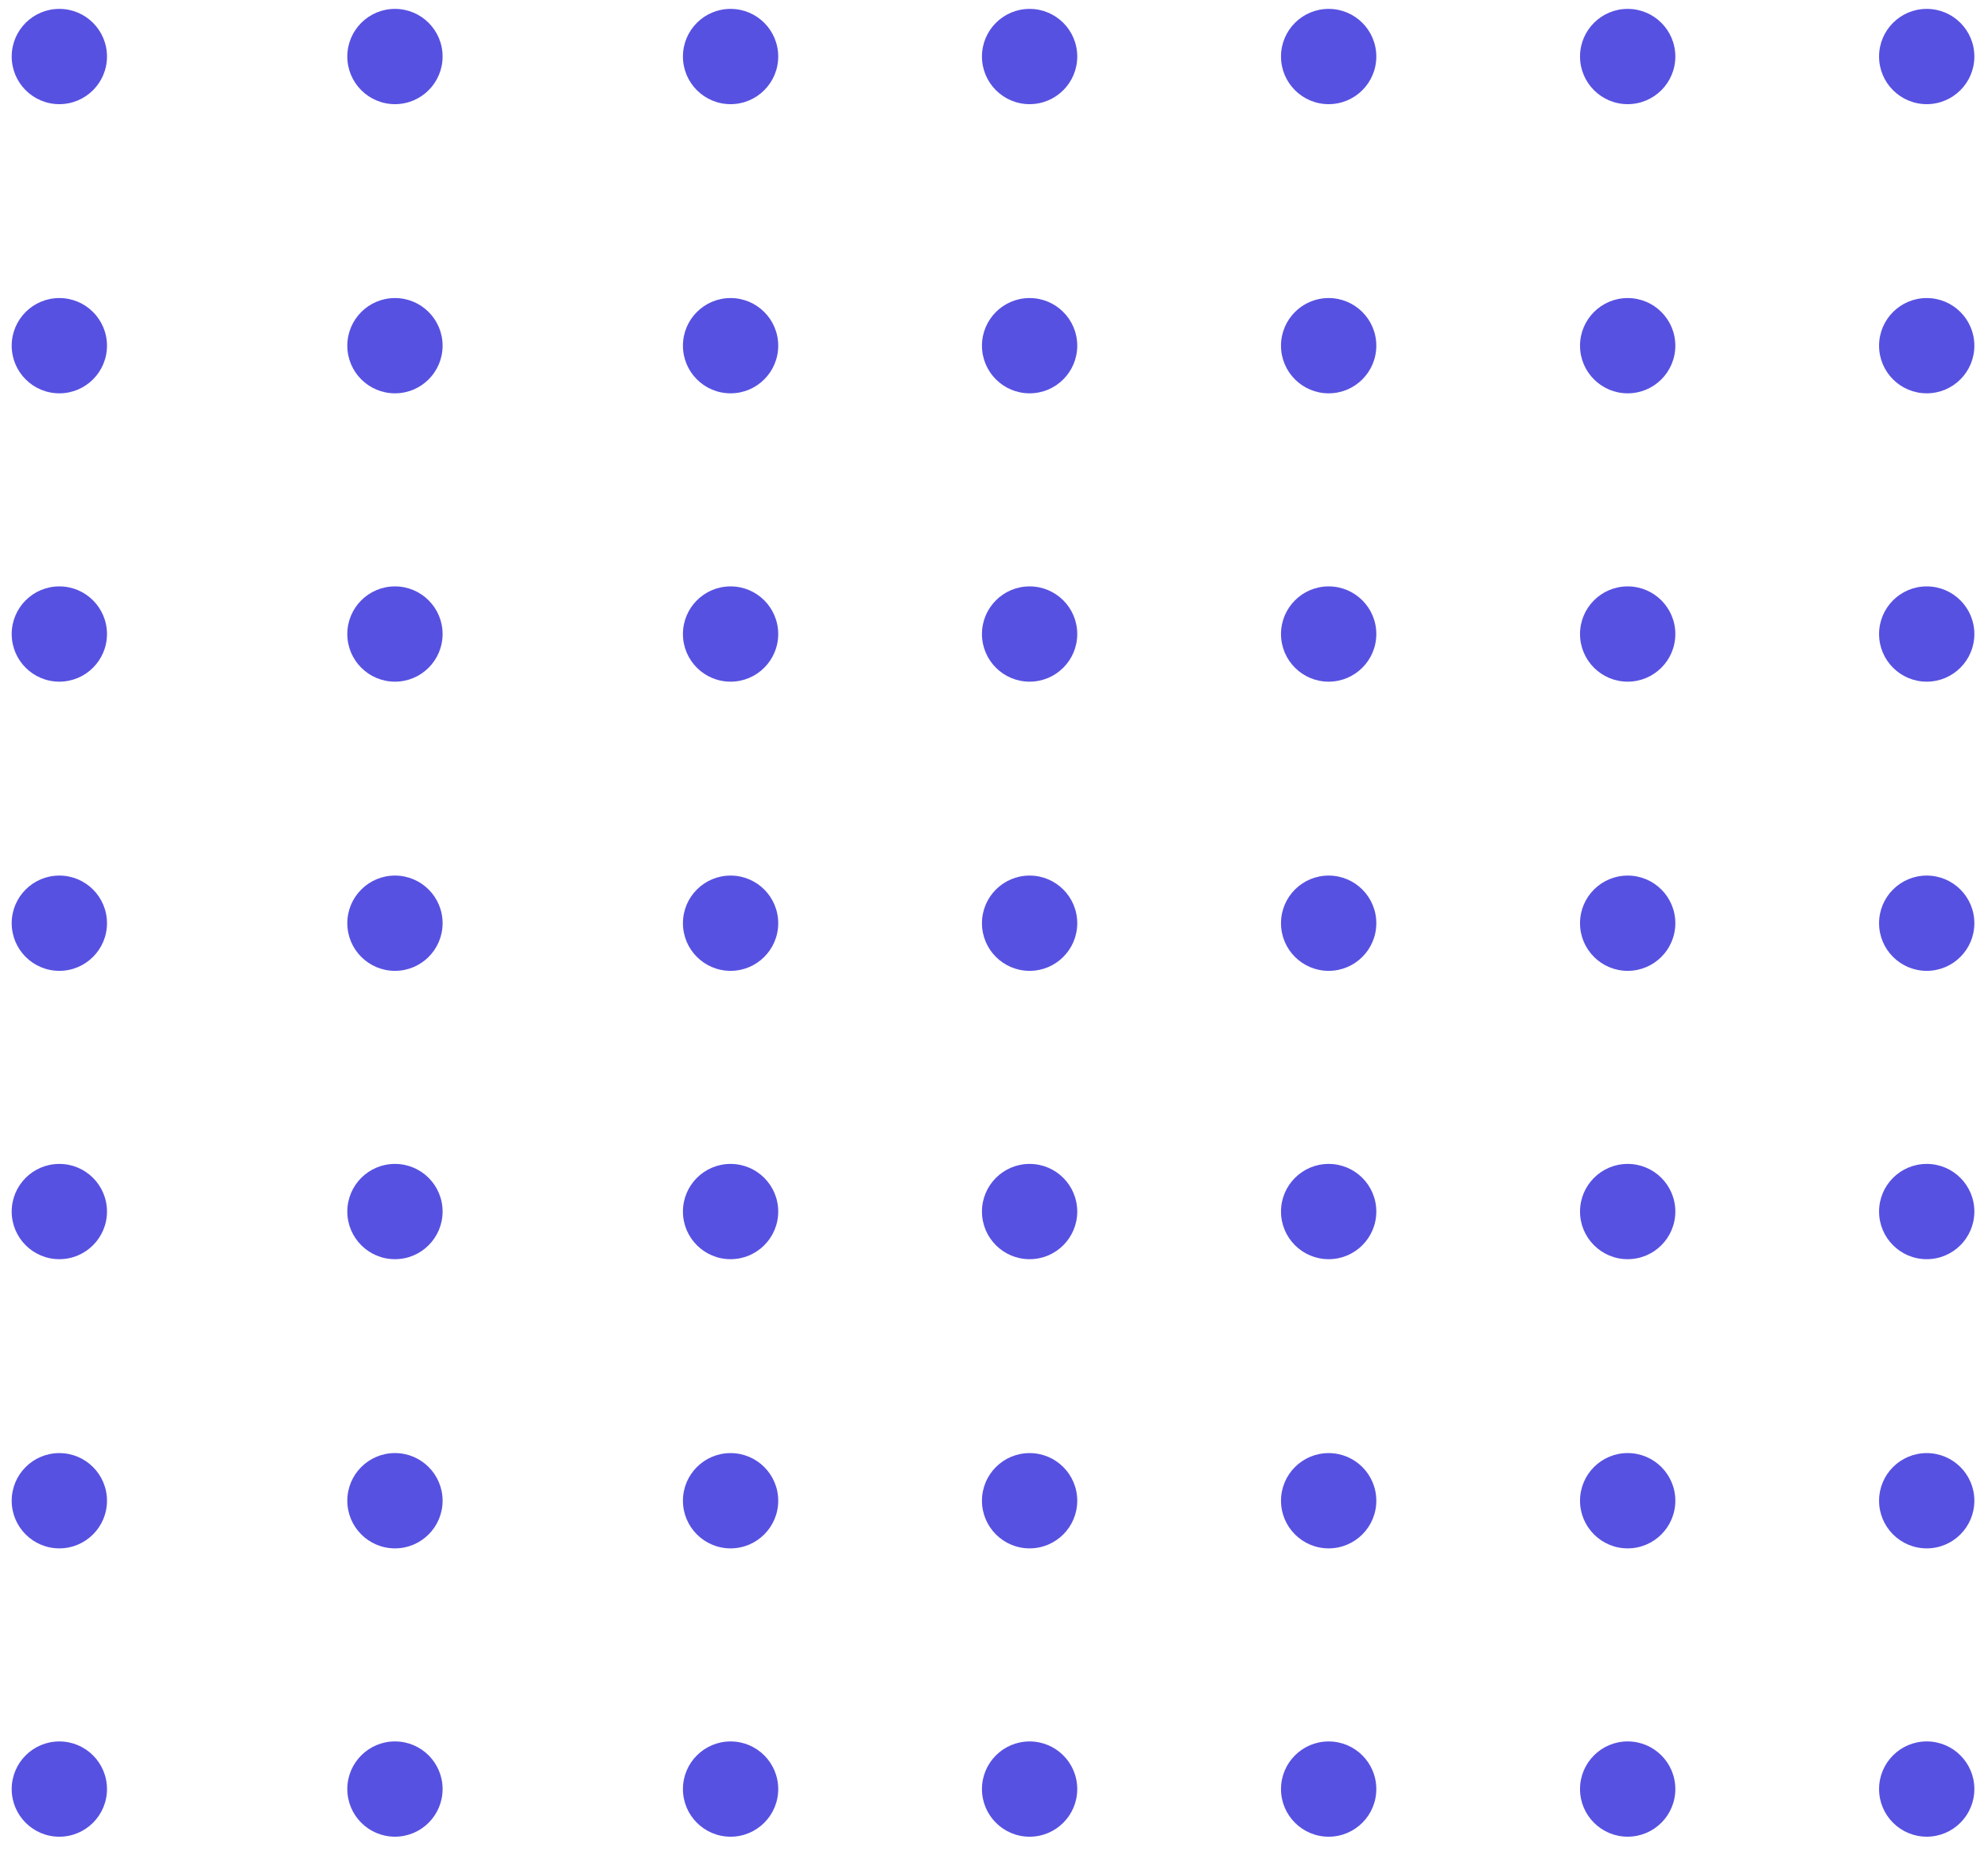
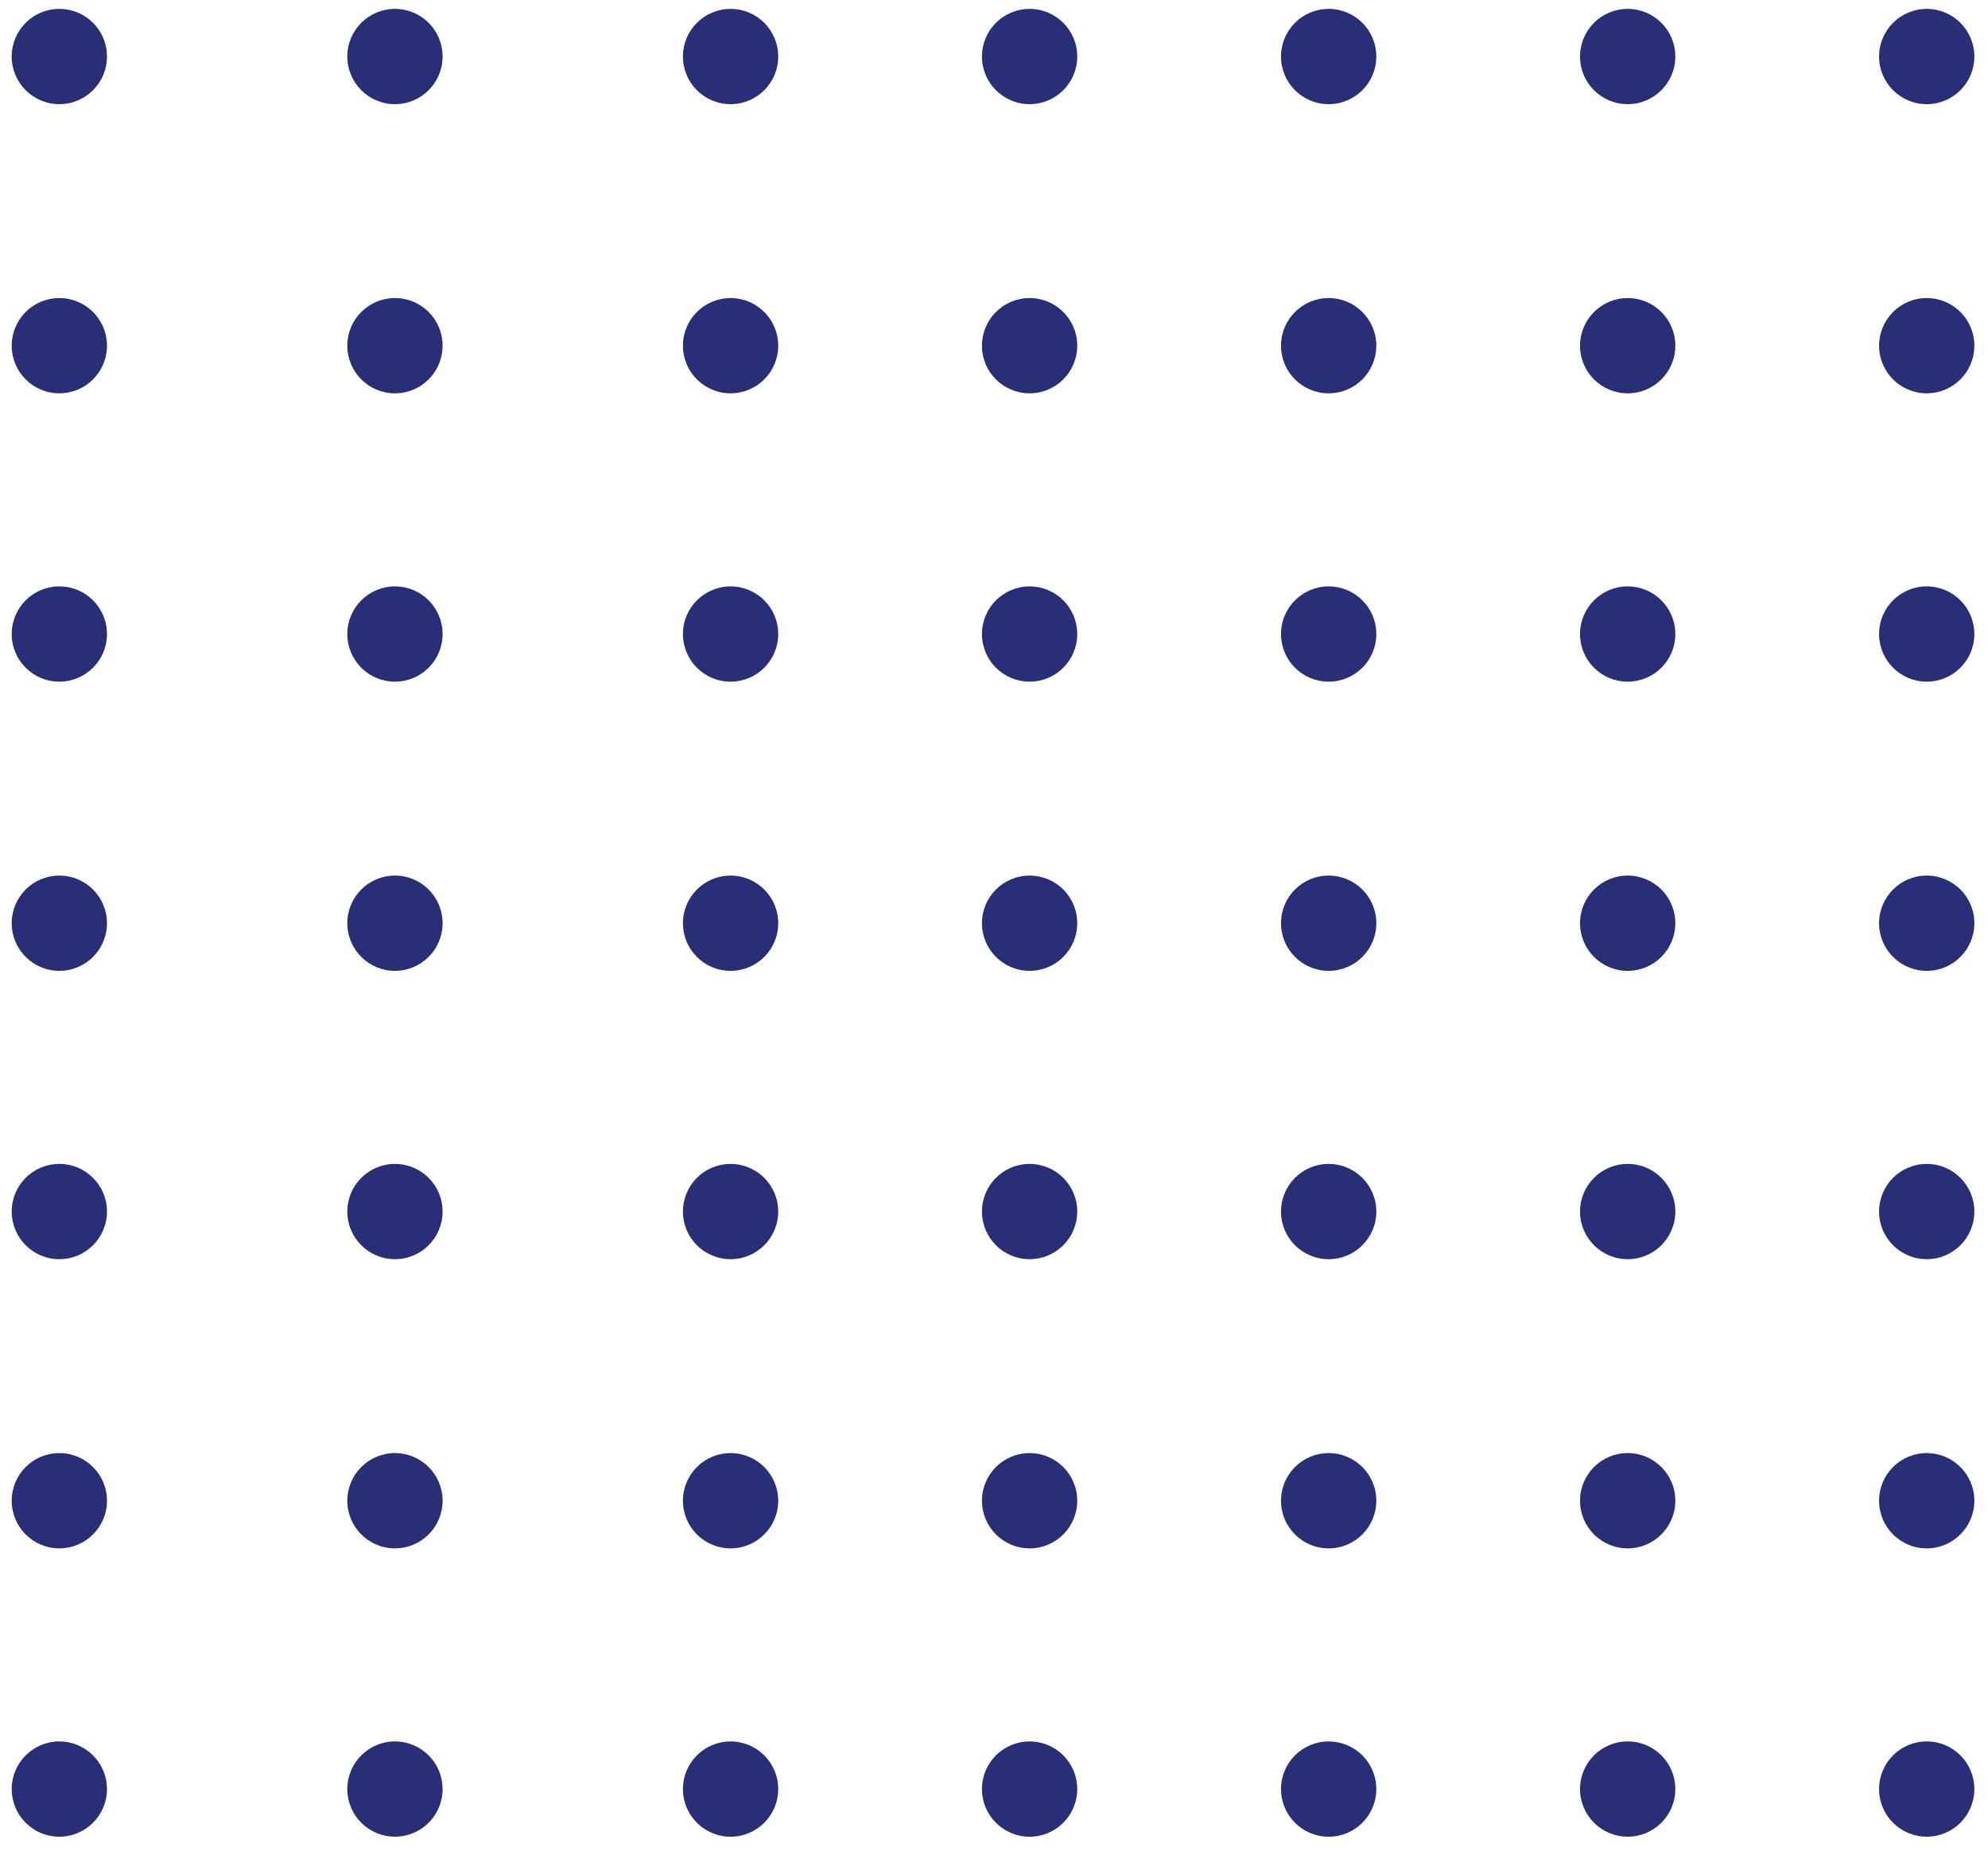
<svg xmlns="http://www.w3.org/2000/svg" width="87" height="81" viewBox="0 0 87 81" fill="none">
-   <path d="M84.318 4.559C85.47 4.559 86.403 3.625 86.403 2.474C86.403 1.322 85.47 0.389 84.318 0.389C83.167 0.389 82.233 1.322 82.233 2.474C82.233 3.625 83.167 4.559 84.318 4.559Z" fill="#5751E1" />
-   <path d="M84.318 17.215C85.47 17.215 86.403 16.282 86.403 15.13C86.403 13.979 85.47 13.045 84.318 13.045C83.167 13.045 82.233 13.979 82.233 15.13C82.233 16.282 83.167 17.215 84.318 17.215Z" fill="#5751E1" />
-   <path d="M84.318 29.835C85.47 29.835 86.403 28.902 86.403 27.75C86.403 26.599 85.47 25.665 84.318 25.665C83.167 25.665 82.233 26.599 82.233 27.75C82.233 28.902 83.167 29.835 84.318 29.835Z" fill="#5751E1" />
-   <path d="M84.318 42.492C85.47 42.492 86.403 41.559 86.403 40.407C86.403 39.255 85.47 38.322 84.318 38.322C83.167 38.322 82.233 39.255 82.233 40.407C82.233 41.559 83.167 42.492 84.318 42.492Z" fill="#5751E1" />
-   <path d="M84.318 55.112C85.47 55.112 86.403 54.178 86.403 53.027C86.403 51.875 85.47 50.942 84.318 50.942C83.167 50.942 82.233 51.875 82.233 53.027C82.233 54.178 83.167 55.112 84.318 55.112Z" fill="#5751E1" />
-   <path d="M84.318 67.769C85.47 67.769 86.403 66.835 86.403 65.683C86.403 64.532 85.47 63.599 84.318 63.599C83.167 63.599 82.233 64.532 82.233 65.683C82.233 66.835 83.167 67.769 84.318 67.769Z" fill="#5751E1" />
-   <path d="M84.318 80.388C85.47 80.388 86.403 79.455 86.403 78.303C86.403 77.152 85.47 76.218 84.318 76.218C83.167 76.218 82.233 77.152 82.233 78.303C82.233 79.455 83.167 80.388 84.318 80.388Z" fill="#5751E1" />
-   <path d="M71.231 4.559C72.383 4.559 73.317 3.625 73.317 2.474C73.317 1.322 72.383 0.389 71.231 0.389C70.08 0.389 69.146 1.322 69.146 2.474C69.146 3.625 70.08 4.559 71.231 4.559Z" fill="#5751E1" />
-   <path d="M71.231 17.215C72.383 17.215 73.317 16.282 73.317 15.13C73.317 13.979 72.383 13.045 71.231 13.045C70.08 13.045 69.146 13.979 69.146 15.13C69.146 16.282 70.08 17.215 71.231 17.215Z" fill="#5751E1" />
-   <path d="M71.231 29.835C72.383 29.835 73.317 28.902 73.317 27.75C73.317 26.599 72.383 25.665 71.231 25.665C70.08 25.665 69.146 26.599 69.146 27.75C69.146 28.902 70.08 29.835 71.231 29.835Z" fill="#5751E1" />
-   <path d="M71.231 42.492C72.383 42.492 73.317 41.559 73.317 40.407C73.317 39.255 72.383 38.322 71.231 38.322C70.08 38.322 69.146 39.255 69.146 40.407C69.146 41.559 70.08 42.492 71.231 42.492Z" fill="#5751E1" />
-   <path d="M71.231 55.112C72.383 55.112 73.317 54.178 73.317 53.027C73.317 51.875 72.383 50.942 71.231 50.942C70.08 50.942 69.146 51.875 69.146 53.027C69.146 54.178 70.08 55.112 71.231 55.112Z" fill="#5751E1" />
-   <path d="M71.231 67.769C72.383 67.769 73.317 66.835 73.317 65.683C73.317 64.532 72.383 63.598 71.231 63.598C70.08 63.598 69.146 64.532 69.146 65.683C69.146 66.835 70.08 67.769 71.231 67.769Z" fill="#5751E1" />
-   <path d="M71.231 80.388C72.383 80.388 73.317 79.455 73.317 78.303C73.317 77.152 72.383 76.218 71.231 76.218C70.08 76.218 69.146 77.152 69.146 78.303C69.146 79.455 70.08 80.388 71.231 80.388Z" fill="#5751E1" />
-   <path d="M58.145 4.559C59.297 4.559 60.231 3.625 60.231 2.474C60.231 1.322 59.297 0.389 58.145 0.389C56.994 0.389 56.06 1.322 56.06 2.474C56.06 3.625 56.994 4.559 58.145 4.559Z" fill="#5751E1" />
-   <path d="M58.145 17.215C59.297 17.215 60.231 16.282 60.231 15.13C60.231 13.979 59.297 13.045 58.145 13.045C56.994 13.045 56.06 13.979 56.06 15.13C56.06 16.282 56.994 17.215 58.145 17.215Z" fill="#5751E1" />
-   <path d="M58.145 29.835C59.297 29.835 60.231 28.902 60.231 27.75C60.231 26.599 59.297 25.665 58.145 25.665C56.994 25.665 56.06 26.599 56.06 27.75C56.06 28.902 56.994 29.835 58.145 29.835Z" fill="#5751E1" />
-   <path d="M58.145 42.492C59.297 42.492 60.231 41.559 60.231 40.407C60.231 39.255 59.297 38.322 58.145 38.322C56.994 38.322 56.06 39.255 56.06 40.407C56.06 41.559 56.994 42.492 58.145 42.492Z" fill="#5751E1" />
-   <path d="M58.145 55.112C59.297 55.112 60.231 54.179 60.231 53.027C60.231 51.876 59.297 50.942 58.145 50.942C56.994 50.942 56.06 51.876 56.06 53.027C56.06 54.179 56.994 55.112 58.145 55.112Z" fill="#5751E1" />
-   <path d="M58.145 67.769C59.297 67.769 60.231 66.835 60.231 65.684C60.231 64.532 59.297 63.599 58.145 63.599C56.994 63.599 56.06 64.532 56.06 65.684C56.06 66.835 56.994 67.769 58.145 67.769Z" fill="#5751E1" />
-   <path d="M58.145 80.389C59.297 80.389 60.231 79.455 60.231 78.304C60.231 77.152 59.297 76.219 58.145 76.219C56.994 76.219 56.06 77.152 56.06 78.304C56.06 79.455 56.994 80.389 58.145 80.389Z" fill="#5751E1" />
-   <path d="M45.058 4.559C46.21 4.559 47.143 3.625 47.143 2.474C47.143 1.322 46.21 0.389 45.058 0.389C43.907 0.389 42.973 1.322 42.973 2.474C42.973 3.625 43.907 4.559 45.058 4.559Z" fill="#5751E1" />
-   <path d="M45.058 17.215C46.21 17.215 47.143 16.282 47.143 15.13C47.143 13.979 46.21 13.045 45.058 13.045C43.907 13.045 42.973 13.979 42.973 15.13C42.973 16.282 43.907 17.215 45.058 17.215Z" fill="#5751E1" />
-   <path d="M45.058 29.835C46.21 29.835 47.143 28.902 47.143 27.75C47.143 26.599 46.21 25.665 45.058 25.665C43.907 25.665 42.973 26.599 42.973 27.75C42.973 28.902 43.907 29.835 45.058 29.835Z" fill="#5751E1" />
-   <path d="M45.058 42.492C46.21 42.492 47.143 41.559 47.143 40.407C47.143 39.255 46.21 38.322 45.058 38.322C43.907 38.322 42.973 39.255 42.973 40.407C42.973 41.559 43.907 42.492 45.058 42.492Z" fill="#5751E1" />
-   <path d="M45.058 55.112C46.21 55.112 47.143 54.179 47.143 53.027C47.143 51.876 46.21 50.942 45.058 50.942C43.907 50.942 42.973 51.876 42.973 53.027C42.973 54.179 43.907 55.112 45.058 55.112Z" fill="#5751E1" />
-   <path d="M45.058 67.769C46.21 67.769 47.143 66.835 47.143 65.684C47.143 64.532 46.21 63.599 45.058 63.599C43.907 63.599 42.973 64.532 42.973 65.684C42.973 66.835 43.907 67.769 45.058 67.769Z" fill="#5751E1" />
-   <path d="M45.058 80.389C46.21 80.389 47.143 79.455 47.143 78.304C47.143 77.152 46.21 76.219 45.058 76.219C43.907 76.219 42.973 77.152 42.973 78.304C42.973 79.455 43.907 80.389 45.058 80.389Z" fill="#5751E1" />
-   <path d="M31.972 4.559C33.123 4.559 34.057 3.625 34.057 2.474C34.057 1.322 33.123 0.389 31.972 0.389C30.82 0.389 29.887 1.322 29.887 2.474C29.887 3.625 30.82 4.559 31.972 4.559Z" fill="#5751E1" />
-   <path d="M31.972 17.215C33.123 17.215 34.057 16.282 34.057 15.13C34.057 13.979 33.123 13.045 31.972 13.045C30.82 13.045 29.887 13.979 29.887 15.13C29.887 16.282 30.82 17.215 31.972 17.215Z" fill="#5751E1" />
-   <path d="M31.972 29.835C33.123 29.835 34.057 28.902 34.057 27.75C34.057 26.599 33.123 25.665 31.972 25.665C30.82 25.665 29.887 26.599 29.887 27.75C29.887 28.902 30.82 29.835 31.972 29.835Z" fill="#5751E1" />
-   <path d="M31.972 42.492C33.123 42.492 34.057 41.559 34.057 40.407C34.057 39.255 33.123 38.322 31.972 38.322C30.82 38.322 29.887 39.255 29.887 40.407C29.887 41.559 30.82 42.492 31.972 42.492Z" fill="#5751E1" />
-   <path d="M31.972 55.112C33.123 55.112 34.057 54.179 34.057 53.027C34.057 51.876 33.123 50.942 31.972 50.942C30.82 50.942 29.887 51.876 29.887 53.027C29.887 54.179 30.82 55.112 31.972 55.112Z" fill="#5751E1" />
-   <path d="M31.972 67.769C33.123 67.769 34.057 66.835 34.057 65.684C34.057 64.532 33.123 63.599 31.972 63.599C30.82 63.599 29.887 64.532 29.887 65.684C29.887 66.835 30.82 67.769 31.972 67.769Z" fill="#5751E1" />
-   <path d="M31.972 80.389C33.123 80.389 34.057 79.455 34.057 78.304C34.057 77.152 33.123 76.219 31.972 76.219C30.82 76.219 29.887 77.152 29.887 78.304C29.887 79.455 30.82 80.389 31.972 80.389Z" fill="#5751E1" />
-   <path d="M17.284 4.559C18.436 4.559 19.369 3.625 19.369 2.474C19.369 1.322 18.436 0.389 17.284 0.389C16.133 0.389 15.199 1.322 15.199 2.474C15.199 3.625 16.133 4.559 17.284 4.559Z" fill="#5751E1" />
-   <path d="M17.284 17.215C18.436 17.215 19.369 16.282 19.369 15.13C19.369 13.979 18.436 13.045 17.284 13.045C16.133 13.045 15.199 13.979 15.199 15.13C15.199 16.282 16.133 17.215 17.284 17.215Z" fill="#5751E1" />
-   <path d="M17.284 29.835C18.436 29.835 19.369 28.902 19.369 27.75C19.369 26.599 18.436 25.665 17.284 25.665C16.133 25.665 15.199 26.599 15.199 27.75C15.199 28.902 16.133 29.835 17.284 29.835Z" fill="#5751E1" />
-   <path d="M17.284 42.492C18.436 42.492 19.369 41.559 19.369 40.407C19.369 39.255 18.436 38.322 17.284 38.322C16.133 38.322 15.199 39.255 15.199 40.407C15.199 41.559 16.133 42.492 17.284 42.492Z" fill="#5751E1" />
-   <path d="M17.284 55.112C18.436 55.112 19.369 54.178 19.369 53.027C19.369 51.875 18.436 50.942 17.284 50.942C16.133 50.942 15.199 51.875 15.199 53.027C15.199 54.178 16.133 55.112 17.284 55.112Z" fill="#5751E1" />
-   <path d="M17.284 67.769C18.436 67.769 19.369 66.835 19.369 65.683C19.369 64.532 18.436 63.598 17.284 63.598C16.133 63.598 15.199 64.532 15.199 65.683C15.199 66.835 16.133 67.769 17.284 67.769Z" fill="#5751E1" />
-   <path d="M17.284 80.388C18.436 80.388 19.369 79.455 19.369 78.303C19.369 77.152 18.436 76.218 17.284 76.218C16.133 76.218 15.199 77.152 15.199 78.303C15.199 79.455 16.133 80.388 17.284 80.388Z" fill="#5751E1" />
-   <path d="M2.597 4.559C3.748 4.559 4.682 3.625 4.682 2.474C4.682 1.322 3.748 0.389 2.597 0.389C1.445 0.389 0.512 1.322 0.512 2.474C0.512 3.625 1.445 4.559 2.597 4.559Z" fill="#5751E1" />
-   <path d="M2.597 17.215C3.748 17.215 4.682 16.282 4.682 15.13C4.682 13.979 3.748 13.045 2.597 13.045C1.445 13.045 0.512 13.979 0.512 15.13C0.512 16.282 1.445 17.215 2.597 17.215Z" fill="#5751E1" />
-   <path d="M2.597 29.835C3.748 29.835 4.682 28.902 4.682 27.75C4.682 26.599 3.748 25.665 2.597 25.665C1.445 25.665 0.512 26.599 0.512 27.75C0.512 28.902 1.445 29.835 2.597 29.835Z" fill="#5751E1" />
-   <path d="M2.597 42.492C3.748 42.492 4.682 41.558 4.682 40.407C4.682 39.255 3.748 38.322 2.597 38.322C1.445 38.322 0.512 39.255 0.512 40.407C0.512 41.558 1.445 42.492 2.597 42.492Z" fill="#5751E1" />
-   <path d="M2.597 55.112C3.748 55.112 4.682 54.178 4.682 53.027C4.682 51.875 3.748 50.942 2.597 50.942C1.445 50.942 0.512 51.875 0.512 53.027C0.512 54.178 1.445 55.112 2.597 55.112Z" fill="#5751E1" />
-   <path d="M2.597 67.769C3.748 67.769 4.682 66.835 4.682 65.684C4.682 64.532 3.748 63.599 2.597 63.599C1.445 63.599 0.512 64.532 0.512 65.684C0.512 66.835 1.445 67.769 2.597 67.769Z" fill="#5751E1" />
-   <path d="M2.597 80.389C3.748 80.389 4.682 79.455 4.682 78.304C4.682 77.152 3.748 76.219 2.597 76.219C1.445 76.219 0.512 77.152 0.512 78.304C0.512 79.455 1.445 80.389 2.597 80.389Z" fill="#5751E1" />
+   <path d="M84.318 4.559C85.47 4.559 86.403 3.625 86.403 2.474C86.403 1.322 85.47 0.389 84.318 0.389C83.167 0.389 82.233 1.322 82.233 2.474C82.233 3.625 83.167 4.559 84.318 4.559Z" fill="#282f76" />
+   <path d="M84.318 17.215C85.47 17.215 86.403 16.282 86.403 15.13C86.403 13.979 85.47 13.045 84.318 13.045C83.167 13.045 82.233 13.979 82.233 15.13C82.233 16.282 83.167 17.215 84.318 17.215Z" fill="#282f76" />
+   <path d="M84.318 29.835C85.47 29.835 86.403 28.902 86.403 27.75C86.403 26.599 85.47 25.665 84.318 25.665C83.167 25.665 82.233 26.599 82.233 27.75C82.233 28.902 83.167 29.835 84.318 29.835Z" fill="#282f76" />
+   <path d="M84.318 42.492C85.47 42.492 86.403 41.559 86.403 40.407C86.403 39.255 85.47 38.322 84.318 38.322C83.167 38.322 82.233 39.255 82.233 40.407C82.233 41.559 83.167 42.492 84.318 42.492Z" fill="#282f76" />
+   <path d="M84.318 55.112C85.47 55.112 86.403 54.178 86.403 53.027C86.403 51.875 85.47 50.942 84.318 50.942C83.167 50.942 82.233 51.875 82.233 53.027C82.233 54.178 83.167 55.112 84.318 55.112Z" fill="#282f76" />
+   <path d="M84.318 67.769C85.47 67.769 86.403 66.835 86.403 65.683C86.403 64.532 85.47 63.599 84.318 63.599C83.167 63.599 82.233 64.532 82.233 65.683C82.233 66.835 83.167 67.769 84.318 67.769Z" fill="#282f76" />
+   <path d="M84.318 80.388C85.47 80.388 86.403 79.455 86.403 78.303C86.403 77.152 85.47 76.218 84.318 76.218C83.167 76.218 82.233 77.152 82.233 78.303C82.233 79.455 83.167 80.388 84.318 80.388Z" fill="#282f76" />
+   <path d="M71.231 4.559C72.383 4.559 73.317 3.625 73.317 2.474C73.317 1.322 72.383 0.389 71.231 0.389C70.08 0.389 69.146 1.322 69.146 2.474C69.146 3.625 70.08 4.559 71.231 4.559Z" fill="#282f76" />
+   <path d="M71.231 17.215C72.383 17.215 73.317 16.282 73.317 15.13C73.317 13.979 72.383 13.045 71.231 13.045C70.08 13.045 69.146 13.979 69.146 15.13C69.146 16.282 70.08 17.215 71.231 17.215Z" fill="#282f76" />
+   <path d="M71.231 29.835C72.383 29.835 73.317 28.902 73.317 27.75C73.317 26.599 72.383 25.665 71.231 25.665C70.08 25.665 69.146 26.599 69.146 27.75C69.146 28.902 70.08 29.835 71.231 29.835Z" fill="#282f76" />
+   <path d="M71.231 42.492C72.383 42.492 73.317 41.559 73.317 40.407C73.317 39.255 72.383 38.322 71.231 38.322C70.08 38.322 69.146 39.255 69.146 40.407C69.146 41.559 70.08 42.492 71.231 42.492Z" fill="#282f76" />
+   <path d="M71.231 55.112C72.383 55.112 73.317 54.178 73.317 53.027C73.317 51.875 72.383 50.942 71.231 50.942C70.08 50.942 69.146 51.875 69.146 53.027C69.146 54.178 70.08 55.112 71.231 55.112Z" fill="#282f76" />
+   <path d="M71.231 67.769C72.383 67.769 73.317 66.835 73.317 65.683C73.317 64.532 72.383 63.598 71.231 63.598C70.08 63.598 69.146 64.532 69.146 65.683C69.146 66.835 70.08 67.769 71.231 67.769Z" fill="#282f76" />
+   <path d="M71.231 80.388C72.383 80.388 73.317 79.455 73.317 78.303C73.317 77.152 72.383 76.218 71.231 76.218C70.08 76.218 69.146 77.152 69.146 78.303C69.146 79.455 70.08 80.388 71.231 80.388Z" fill="#282f76" />
+   <path d="M58.145 4.559C59.297 4.559 60.231 3.625 60.231 2.474C60.231 1.322 59.297 0.389 58.145 0.389C56.994 0.389 56.06 1.322 56.06 2.474C56.06 3.625 56.994 4.559 58.145 4.559Z" fill="#282f76" />
+   <path d="M58.145 17.215C59.297 17.215 60.231 16.282 60.231 15.13C60.231 13.979 59.297 13.045 58.145 13.045C56.994 13.045 56.06 13.979 56.06 15.13C56.06 16.282 56.994 17.215 58.145 17.215Z" fill="#282f76" />
+   <path d="M58.145 29.835C59.297 29.835 60.231 28.902 60.231 27.75C60.231 26.599 59.297 25.665 58.145 25.665C56.994 25.665 56.06 26.599 56.06 27.75C56.06 28.902 56.994 29.835 58.145 29.835Z" fill="#282f76" />
+   <path d="M58.145 42.492C59.297 42.492 60.231 41.559 60.231 40.407C60.231 39.255 59.297 38.322 58.145 38.322C56.994 38.322 56.06 39.255 56.06 40.407C56.06 41.559 56.994 42.492 58.145 42.492Z" fill="#282f76" />
+   <path d="M58.145 55.112C59.297 55.112 60.231 54.179 60.231 53.027C60.231 51.876 59.297 50.942 58.145 50.942C56.994 50.942 56.06 51.876 56.06 53.027C56.06 54.179 56.994 55.112 58.145 55.112Z" fill="#282f76" />
+   <path d="M58.145 67.769C59.297 67.769 60.231 66.835 60.231 65.684C60.231 64.532 59.297 63.599 58.145 63.599C56.994 63.599 56.06 64.532 56.06 65.684C56.06 66.835 56.994 67.769 58.145 67.769Z" fill="#282f76" />
+   <path d="M58.145 80.389C59.297 80.389 60.231 79.455 60.231 78.304C60.231 77.152 59.297 76.219 58.145 76.219C56.994 76.219 56.06 77.152 56.06 78.304C56.06 79.455 56.994 80.389 58.145 80.389Z" fill="#282f76" />
+   <path d="M45.058 4.559C46.21 4.559 47.143 3.625 47.143 2.474C47.143 1.322 46.21 0.389 45.058 0.389C43.907 0.389 42.973 1.322 42.973 2.474C42.973 3.625 43.907 4.559 45.058 4.559Z" fill="#282f76" />
+   <path d="M45.058 17.215C46.21 17.215 47.143 16.282 47.143 15.13C47.143 13.979 46.21 13.045 45.058 13.045C43.907 13.045 42.973 13.979 42.973 15.13C42.973 16.282 43.907 17.215 45.058 17.215Z" fill="#282f76" />
+   <path d="M45.058 29.835C46.21 29.835 47.143 28.902 47.143 27.75C47.143 26.599 46.21 25.665 45.058 25.665C43.907 25.665 42.973 26.599 42.973 27.75C42.973 28.902 43.907 29.835 45.058 29.835Z" fill="#282f76" />
+   <path d="M45.058 42.492C46.21 42.492 47.143 41.559 47.143 40.407C47.143 39.255 46.21 38.322 45.058 38.322C43.907 38.322 42.973 39.255 42.973 40.407C42.973 41.559 43.907 42.492 45.058 42.492Z" fill="#282f76" />
+   <path d="M45.058 55.112C46.21 55.112 47.143 54.179 47.143 53.027C47.143 51.876 46.21 50.942 45.058 50.942C43.907 50.942 42.973 51.876 42.973 53.027C42.973 54.179 43.907 55.112 45.058 55.112Z" fill="#282f76" />
+   <path d="M45.058 67.769C46.21 67.769 47.143 66.835 47.143 65.684C47.143 64.532 46.21 63.599 45.058 63.599C43.907 63.599 42.973 64.532 42.973 65.684C42.973 66.835 43.907 67.769 45.058 67.769Z" fill="#282f76" />
+   <path d="M45.058 80.389C46.21 80.389 47.143 79.455 47.143 78.304C47.143 77.152 46.21 76.219 45.058 76.219C43.907 76.219 42.973 77.152 42.973 78.304C42.973 79.455 43.907 80.389 45.058 80.389Z" fill="#282f76" />
+   <path d="M31.972 4.559C33.123 4.559 34.057 3.625 34.057 2.474C34.057 1.322 33.123 0.389 31.972 0.389C30.82 0.389 29.887 1.322 29.887 2.474C29.887 3.625 30.82 4.559 31.972 4.559Z" fill="#282f76" />
+   <path d="M31.972 17.215C33.123 17.215 34.057 16.282 34.057 15.13C34.057 13.979 33.123 13.045 31.972 13.045C30.82 13.045 29.887 13.979 29.887 15.13C29.887 16.282 30.82 17.215 31.972 17.215Z" fill="#282f76" />
+   <path d="M31.972 29.835C33.123 29.835 34.057 28.902 34.057 27.75C34.057 26.599 33.123 25.665 31.972 25.665C30.82 25.665 29.887 26.599 29.887 27.75C29.887 28.902 30.82 29.835 31.972 29.835Z" fill="#282f76" />
+   <path d="M31.972 42.492C33.123 42.492 34.057 41.559 34.057 40.407C34.057 39.255 33.123 38.322 31.972 38.322C30.82 38.322 29.887 39.255 29.887 40.407C29.887 41.559 30.82 42.492 31.972 42.492Z" fill="#282f76" />
+   <path d="M31.972 55.112C33.123 55.112 34.057 54.179 34.057 53.027C34.057 51.876 33.123 50.942 31.972 50.942C30.82 50.942 29.887 51.876 29.887 53.027C29.887 54.179 30.82 55.112 31.972 55.112Z" fill="#282f76" />
+   <path d="M31.972 67.769C33.123 67.769 34.057 66.835 34.057 65.684C34.057 64.532 33.123 63.599 31.972 63.599C30.82 63.599 29.887 64.532 29.887 65.684C29.887 66.835 30.82 67.769 31.972 67.769Z" fill="#282f76" />
+   <path d="M31.972 80.389C33.123 80.389 34.057 79.455 34.057 78.304C34.057 77.152 33.123 76.219 31.972 76.219C30.82 76.219 29.887 77.152 29.887 78.304C29.887 79.455 30.82 80.389 31.972 80.389Z" fill="#282f76" />
+   <path d="M17.284 4.559C18.436 4.559 19.369 3.625 19.369 2.474C19.369 1.322 18.436 0.389 17.284 0.389C16.133 0.389 15.199 1.322 15.199 2.474C15.199 3.625 16.133 4.559 17.284 4.559Z" fill="#282f76" />
+   <path d="M17.284 17.215C18.436 17.215 19.369 16.282 19.369 15.13C19.369 13.979 18.436 13.045 17.284 13.045C16.133 13.045 15.199 13.979 15.199 15.13C15.199 16.282 16.133 17.215 17.284 17.215Z" fill="#282f76" />
+   <path d="M17.284 29.835C18.436 29.835 19.369 28.902 19.369 27.75C19.369 26.599 18.436 25.665 17.284 25.665C16.133 25.665 15.199 26.599 15.199 27.75C15.199 28.902 16.133 29.835 17.284 29.835Z" fill="#282f76" />
+   <path d="M17.284 42.492C18.436 42.492 19.369 41.559 19.369 40.407C19.369 39.255 18.436 38.322 17.284 38.322C16.133 38.322 15.199 39.255 15.199 40.407C15.199 41.559 16.133 42.492 17.284 42.492Z" fill="#282f76" />
+   <path d="M17.284 55.112C18.436 55.112 19.369 54.178 19.369 53.027C19.369 51.875 18.436 50.942 17.284 50.942C16.133 50.942 15.199 51.875 15.199 53.027C15.199 54.178 16.133 55.112 17.284 55.112Z" fill="#282f76" />
+   <path d="M17.284 67.769C18.436 67.769 19.369 66.835 19.369 65.683C19.369 64.532 18.436 63.598 17.284 63.598C16.133 63.598 15.199 64.532 15.199 65.683C15.199 66.835 16.133 67.769 17.284 67.769Z" fill="#282f76" />
+   <path d="M17.284 80.388C18.436 80.388 19.369 79.455 19.369 78.303C19.369 77.152 18.436 76.218 17.284 76.218C16.133 76.218 15.199 77.152 15.199 78.303C15.199 79.455 16.133 80.388 17.284 80.388Z" fill="#282f76" />
+   <path d="M2.597 4.559C3.748 4.559 4.682 3.625 4.682 2.474C4.682 1.322 3.748 0.389 2.597 0.389C1.445 0.389 0.512 1.322 0.512 2.474C0.512 3.625 1.445 4.559 2.597 4.559Z" fill="#282f76" />
+   <path d="M2.597 17.215C3.748 17.215 4.682 16.282 4.682 15.13C4.682 13.979 3.748 13.045 2.597 13.045C1.445 13.045 0.512 13.979 0.512 15.13C0.512 16.282 1.445 17.215 2.597 17.215Z" fill="#282f76" />
+   <path d="M2.597 29.835C3.748 29.835 4.682 28.902 4.682 27.75C4.682 26.599 3.748 25.665 2.597 25.665C1.445 25.665 0.512 26.599 0.512 27.75C0.512 28.902 1.445 29.835 2.597 29.835Z" fill="#282f76" />
+   <path d="M2.597 42.492C3.748 42.492 4.682 41.558 4.682 40.407C4.682 39.255 3.748 38.322 2.597 38.322C1.445 38.322 0.512 39.255 0.512 40.407C0.512 41.558 1.445 42.492 2.597 42.492Z" fill="#282f76" />
+   <path d="M2.597 55.112C3.748 55.112 4.682 54.178 4.682 53.027C4.682 51.875 3.748 50.942 2.597 50.942C1.445 50.942 0.512 51.875 0.512 53.027C0.512 54.178 1.445 55.112 2.597 55.112Z" fill="#282f76" />
+   <path d="M2.597 67.769C3.748 67.769 4.682 66.835 4.682 65.684C4.682 64.532 3.748 63.599 2.597 63.599C1.445 63.599 0.512 64.532 0.512 65.684C0.512 66.835 1.445 67.769 2.597 67.769Z" fill="#282f76" />
+   <path d="M2.597 80.389C3.748 80.389 4.682 79.455 4.682 78.304C4.682 77.152 3.748 76.219 2.597 76.219C1.445 76.219 0.512 77.152 0.512 78.304C0.512 79.455 1.445 80.389 2.597 80.389Z" fill="#282f76" />
</svg>
